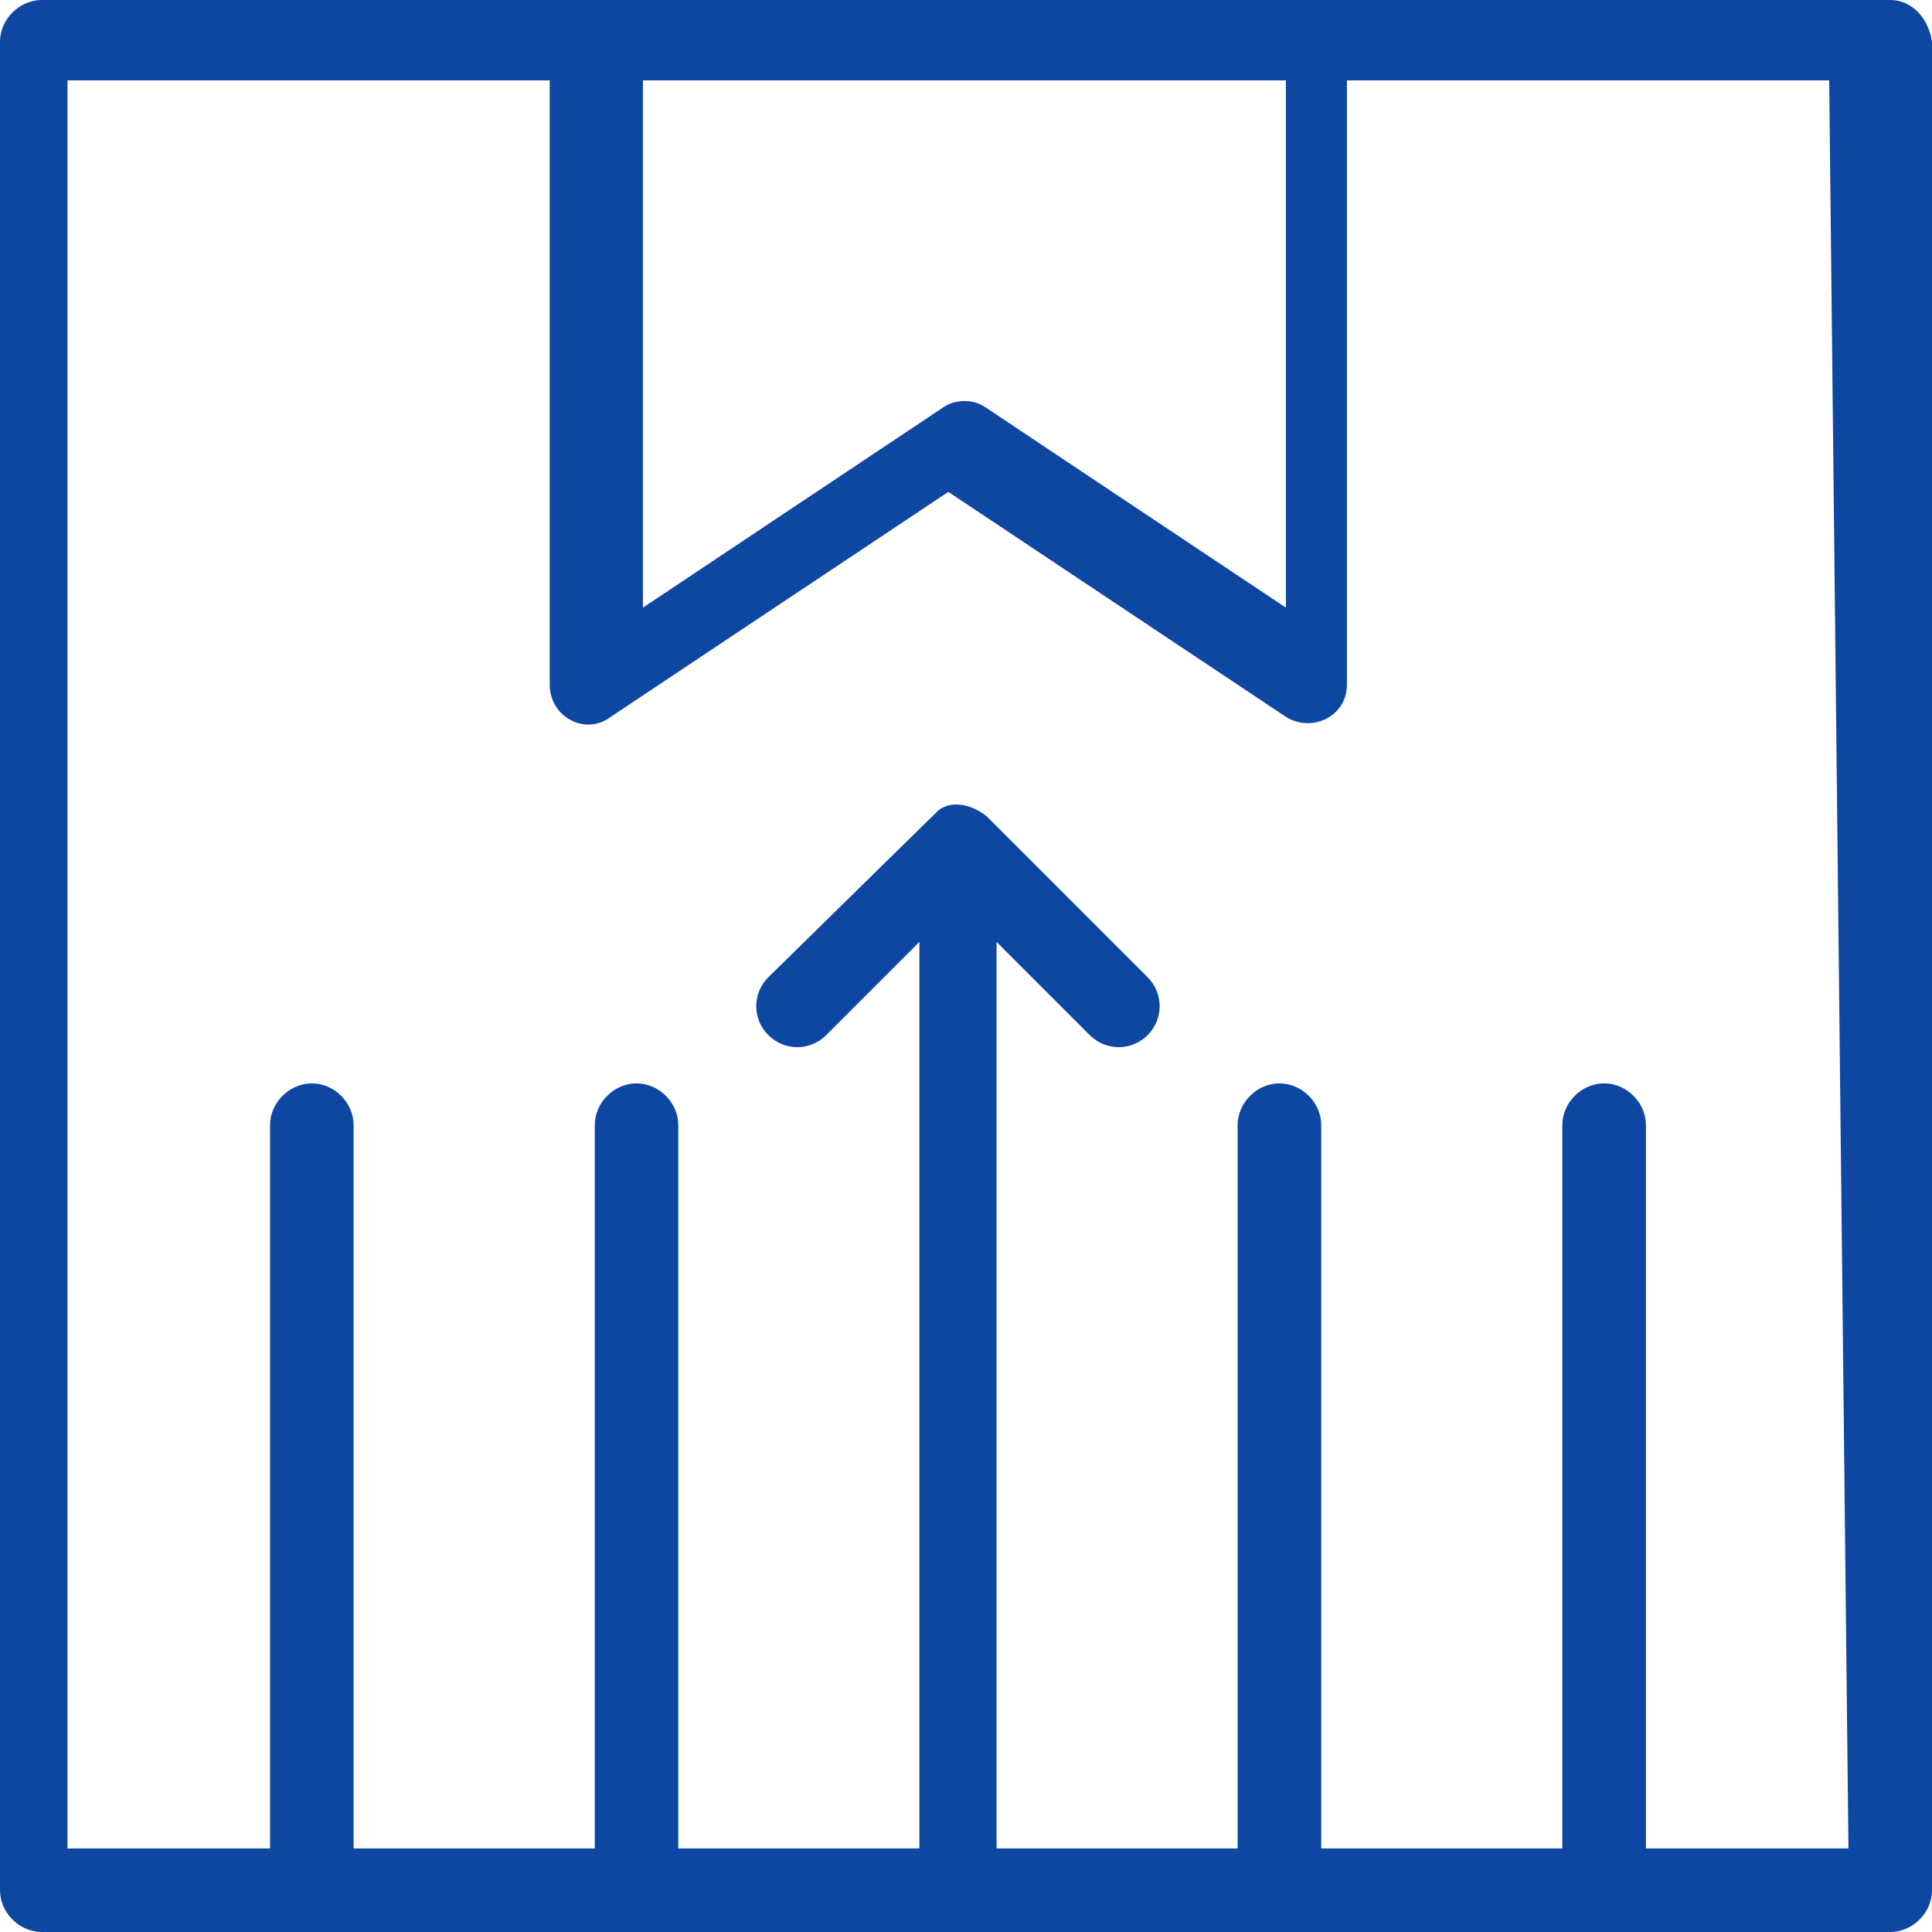
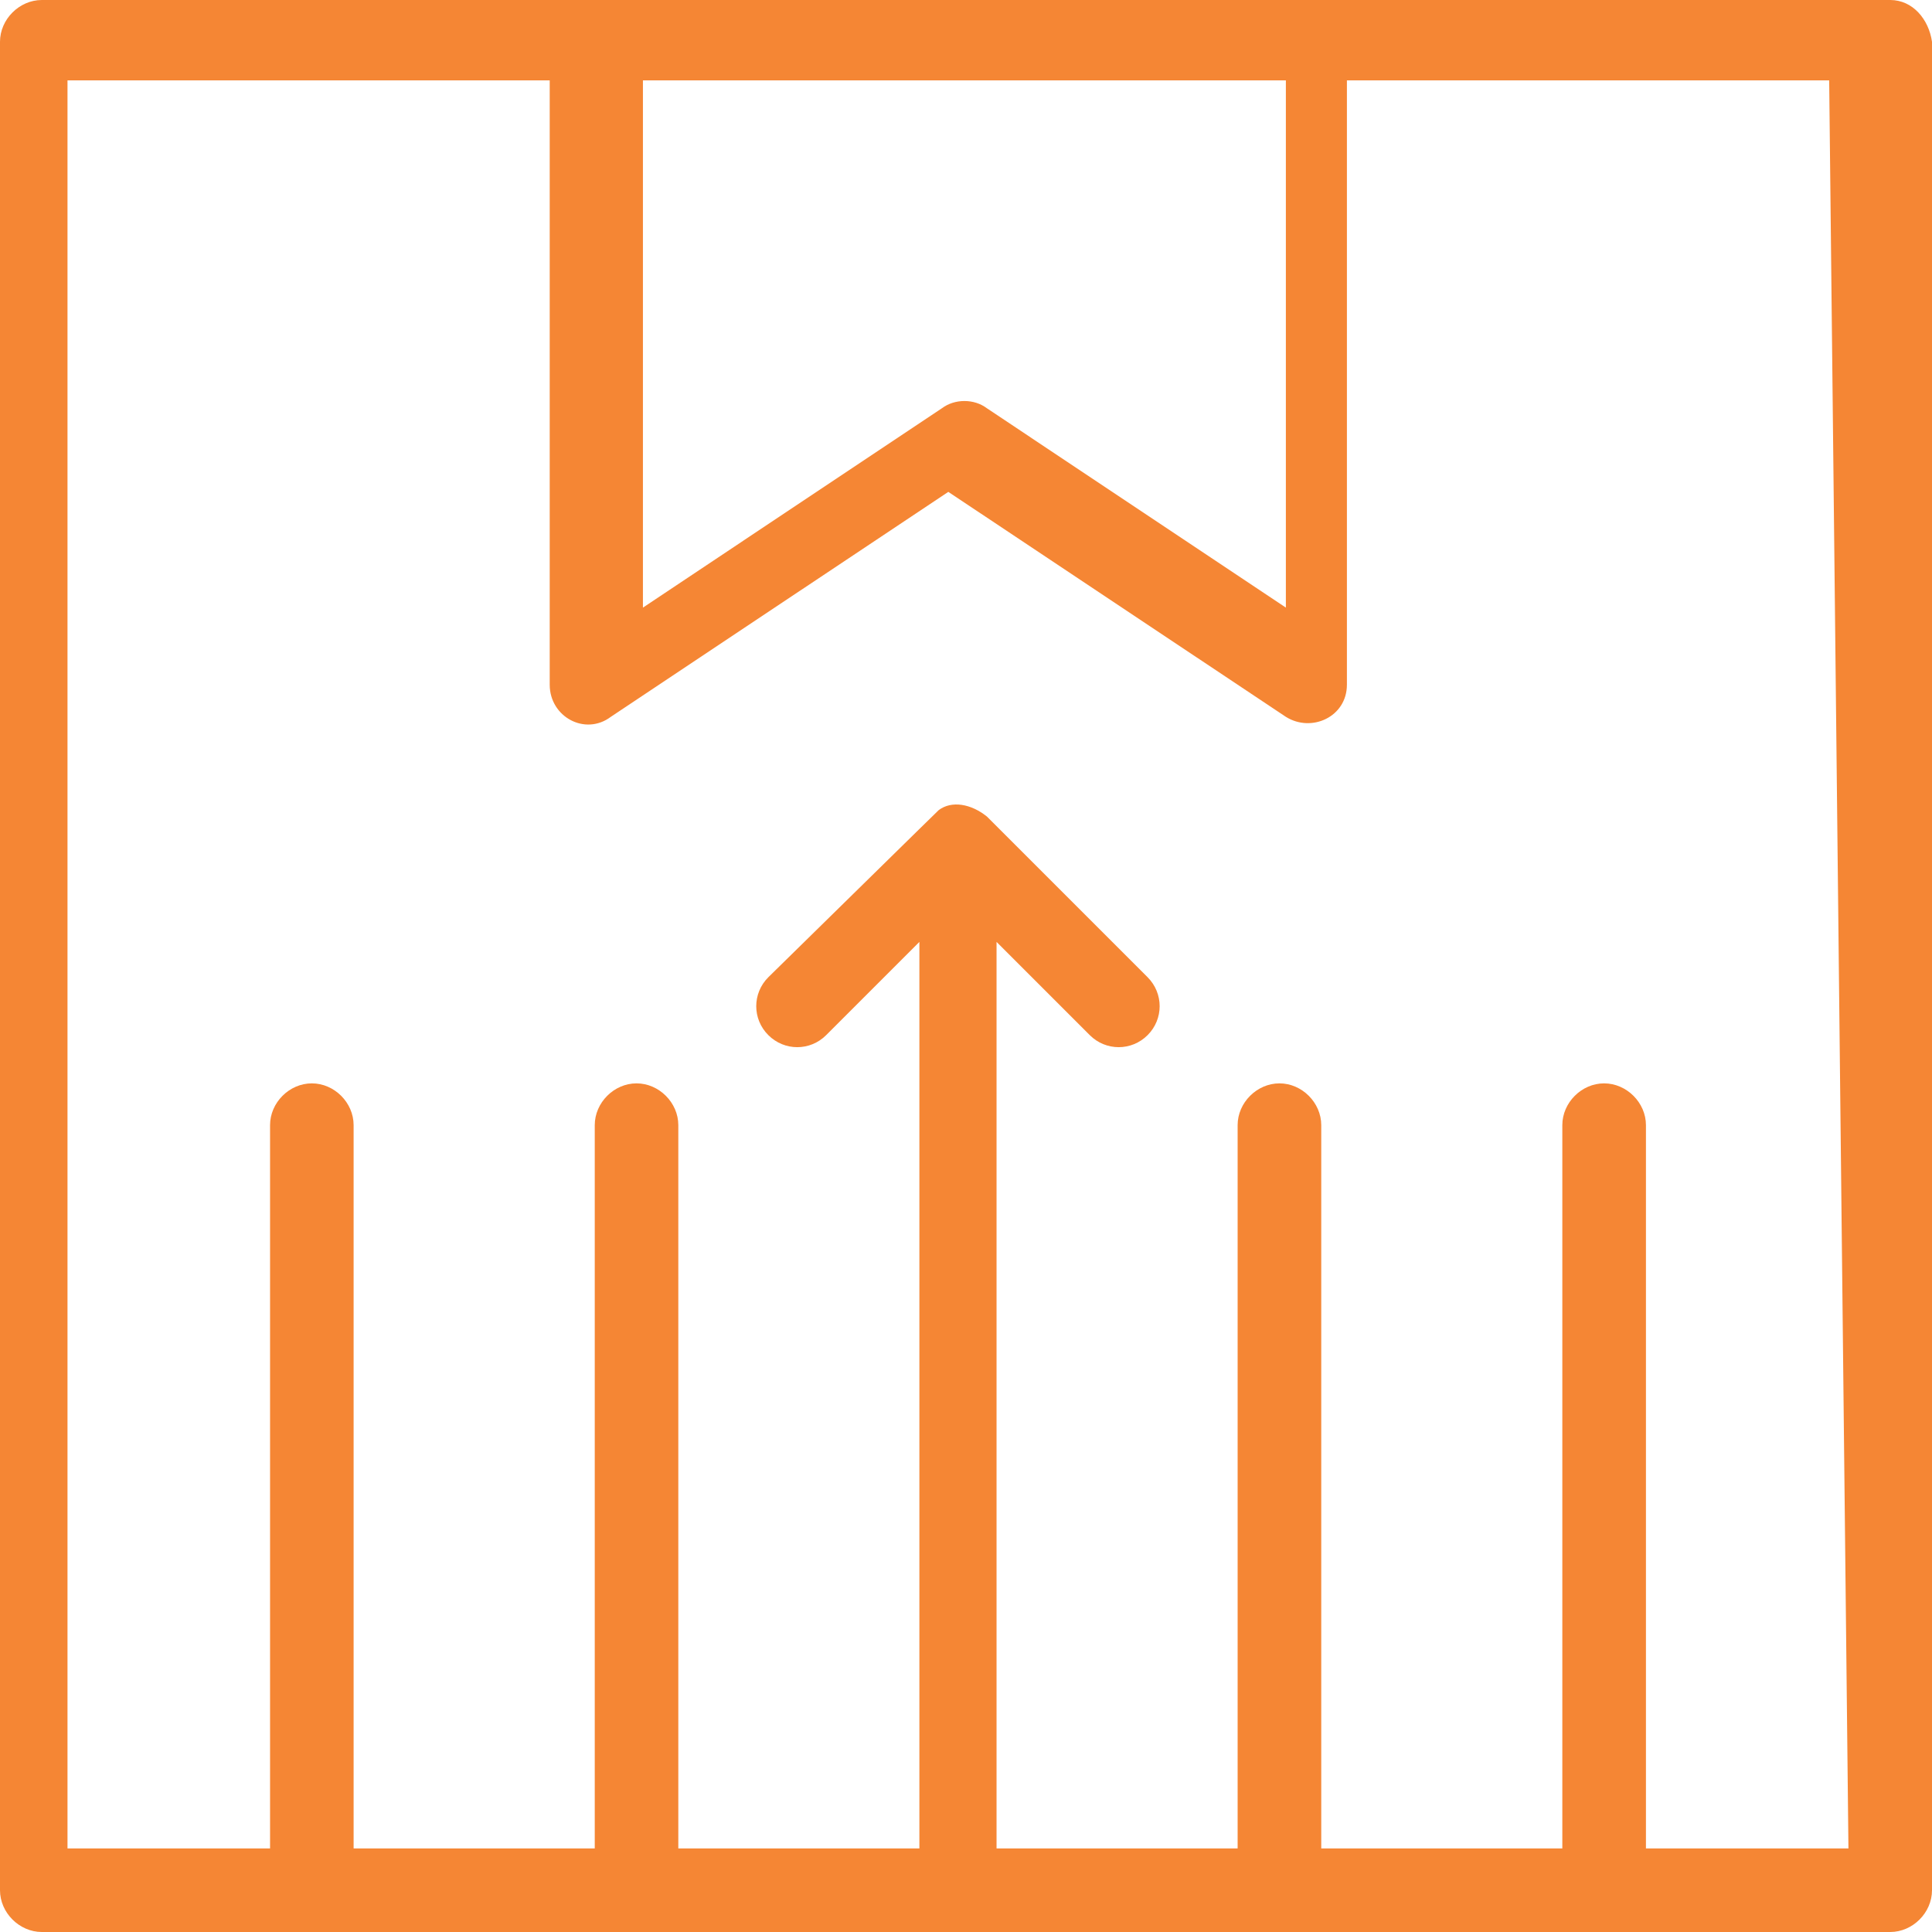
<svg xmlns="http://www.w3.org/2000/svg" width="32" height="32" viewBox="0 0 32 32" fill="none">
-   <path d="M30.616 30.616H27.262V18.636C27.262 18.263 26.942 17.944 26.569 17.944C26.196 17.944 25.877 18.263 25.877 18.636V30.616H21.884V18.636C21.884 18.263 21.564 17.944 21.192 17.944C20.819 17.944 20.499 18.263 20.499 18.636V30.616H16.506V15.601L18.05 17.145C18.316 17.411 18.742 17.411 19.008 17.145C19.274 16.879 19.274 16.453 19.008 16.186L16.346 13.524C16.08 13.311 15.761 13.258 15.548 13.418C15.441 13.524 15.707 13.258 12.726 16.186C12.459 16.453 12.459 16.879 12.726 17.145C12.992 17.411 13.418 17.411 13.684 17.145L15.228 15.601V30.616H11.235V18.636C11.235 18.263 10.915 17.944 10.543 17.944C10.17 17.944 9.851 18.263 9.851 18.636V30.616H5.857V18.636C5.857 18.263 5.538 17.944 5.165 17.944C4.792 17.944 4.473 18.263 4.473 18.636V30.616H1.118V1.331H9.105V11.341C9.105 11.873 9.691 12.193 10.117 11.873L15.707 8.147L21.298 11.873C21.724 12.14 22.309 11.873 22.309 11.341V1.331H30.297L30.616 30.616ZM21.298 1.331V10.064L16.346 6.762C16.134 6.602 15.814 6.602 15.601 6.762L10.649 10.064V1.331H21.298ZM31.308 0C27.581 0 3.94 0 0.693 0C0.32 0 0 0.32 0 0.692V31.308C0 31.68 0.32 32 0.693 32H31.308C31.681 32 32 31.68 32 31.308V0.692C31.947 0.32 31.681 0 31.308 0Z" fill="#0E47A1" />
+   <path d="M30.616 30.616H27.262V18.636C27.262 18.263 26.942 17.944 26.569 17.944C26.196 17.944 25.877 18.263 25.877 18.636V30.616H21.884V18.636C21.884 18.263 21.564 17.944 21.192 17.944C20.819 17.944 20.499 18.263 20.499 18.636V30.616H16.506V15.601L18.05 17.145C18.316 17.411 18.742 17.411 19.008 17.145C19.274 16.879 19.274 16.453 19.008 16.186L16.346 13.524C16.08 13.311 15.761 13.258 15.548 13.418C15.441 13.524 15.707 13.258 12.726 16.186C12.459 16.453 12.459 16.879 12.726 17.145C12.992 17.411 13.418 17.411 13.684 17.145L15.228 15.601V30.616H11.235V18.636C11.235 18.263 10.915 17.944 10.543 17.944C10.17 17.944 9.851 18.263 9.851 18.636V30.616H5.857V18.636C5.857 18.263 5.538 17.944 5.165 17.944C4.792 17.944 4.473 18.263 4.473 18.636V30.616H1.118V1.331H9.105V11.341C9.105 11.873 9.691 12.193 10.117 11.873L15.707 8.147L21.298 11.873C21.724 12.14 22.309 11.873 22.309 11.341V1.331H30.297L30.616 30.616ZM21.298 1.331V10.064L16.346 6.762C16.134 6.602 15.814 6.602 15.601 6.762L10.649 10.064V1.331H21.298ZM31.308 0C27.581 0 3.94 0 0.693 0C0.32 0 0 0.32 0 0.692V31.308C0 31.68 0.32 32 0.693 32H31.308C31.681 32 32 31.68 32 31.308V0.692C31.947 0.32 31.681 0 31.308 0Z" fill="#F58634" />
</svg>
